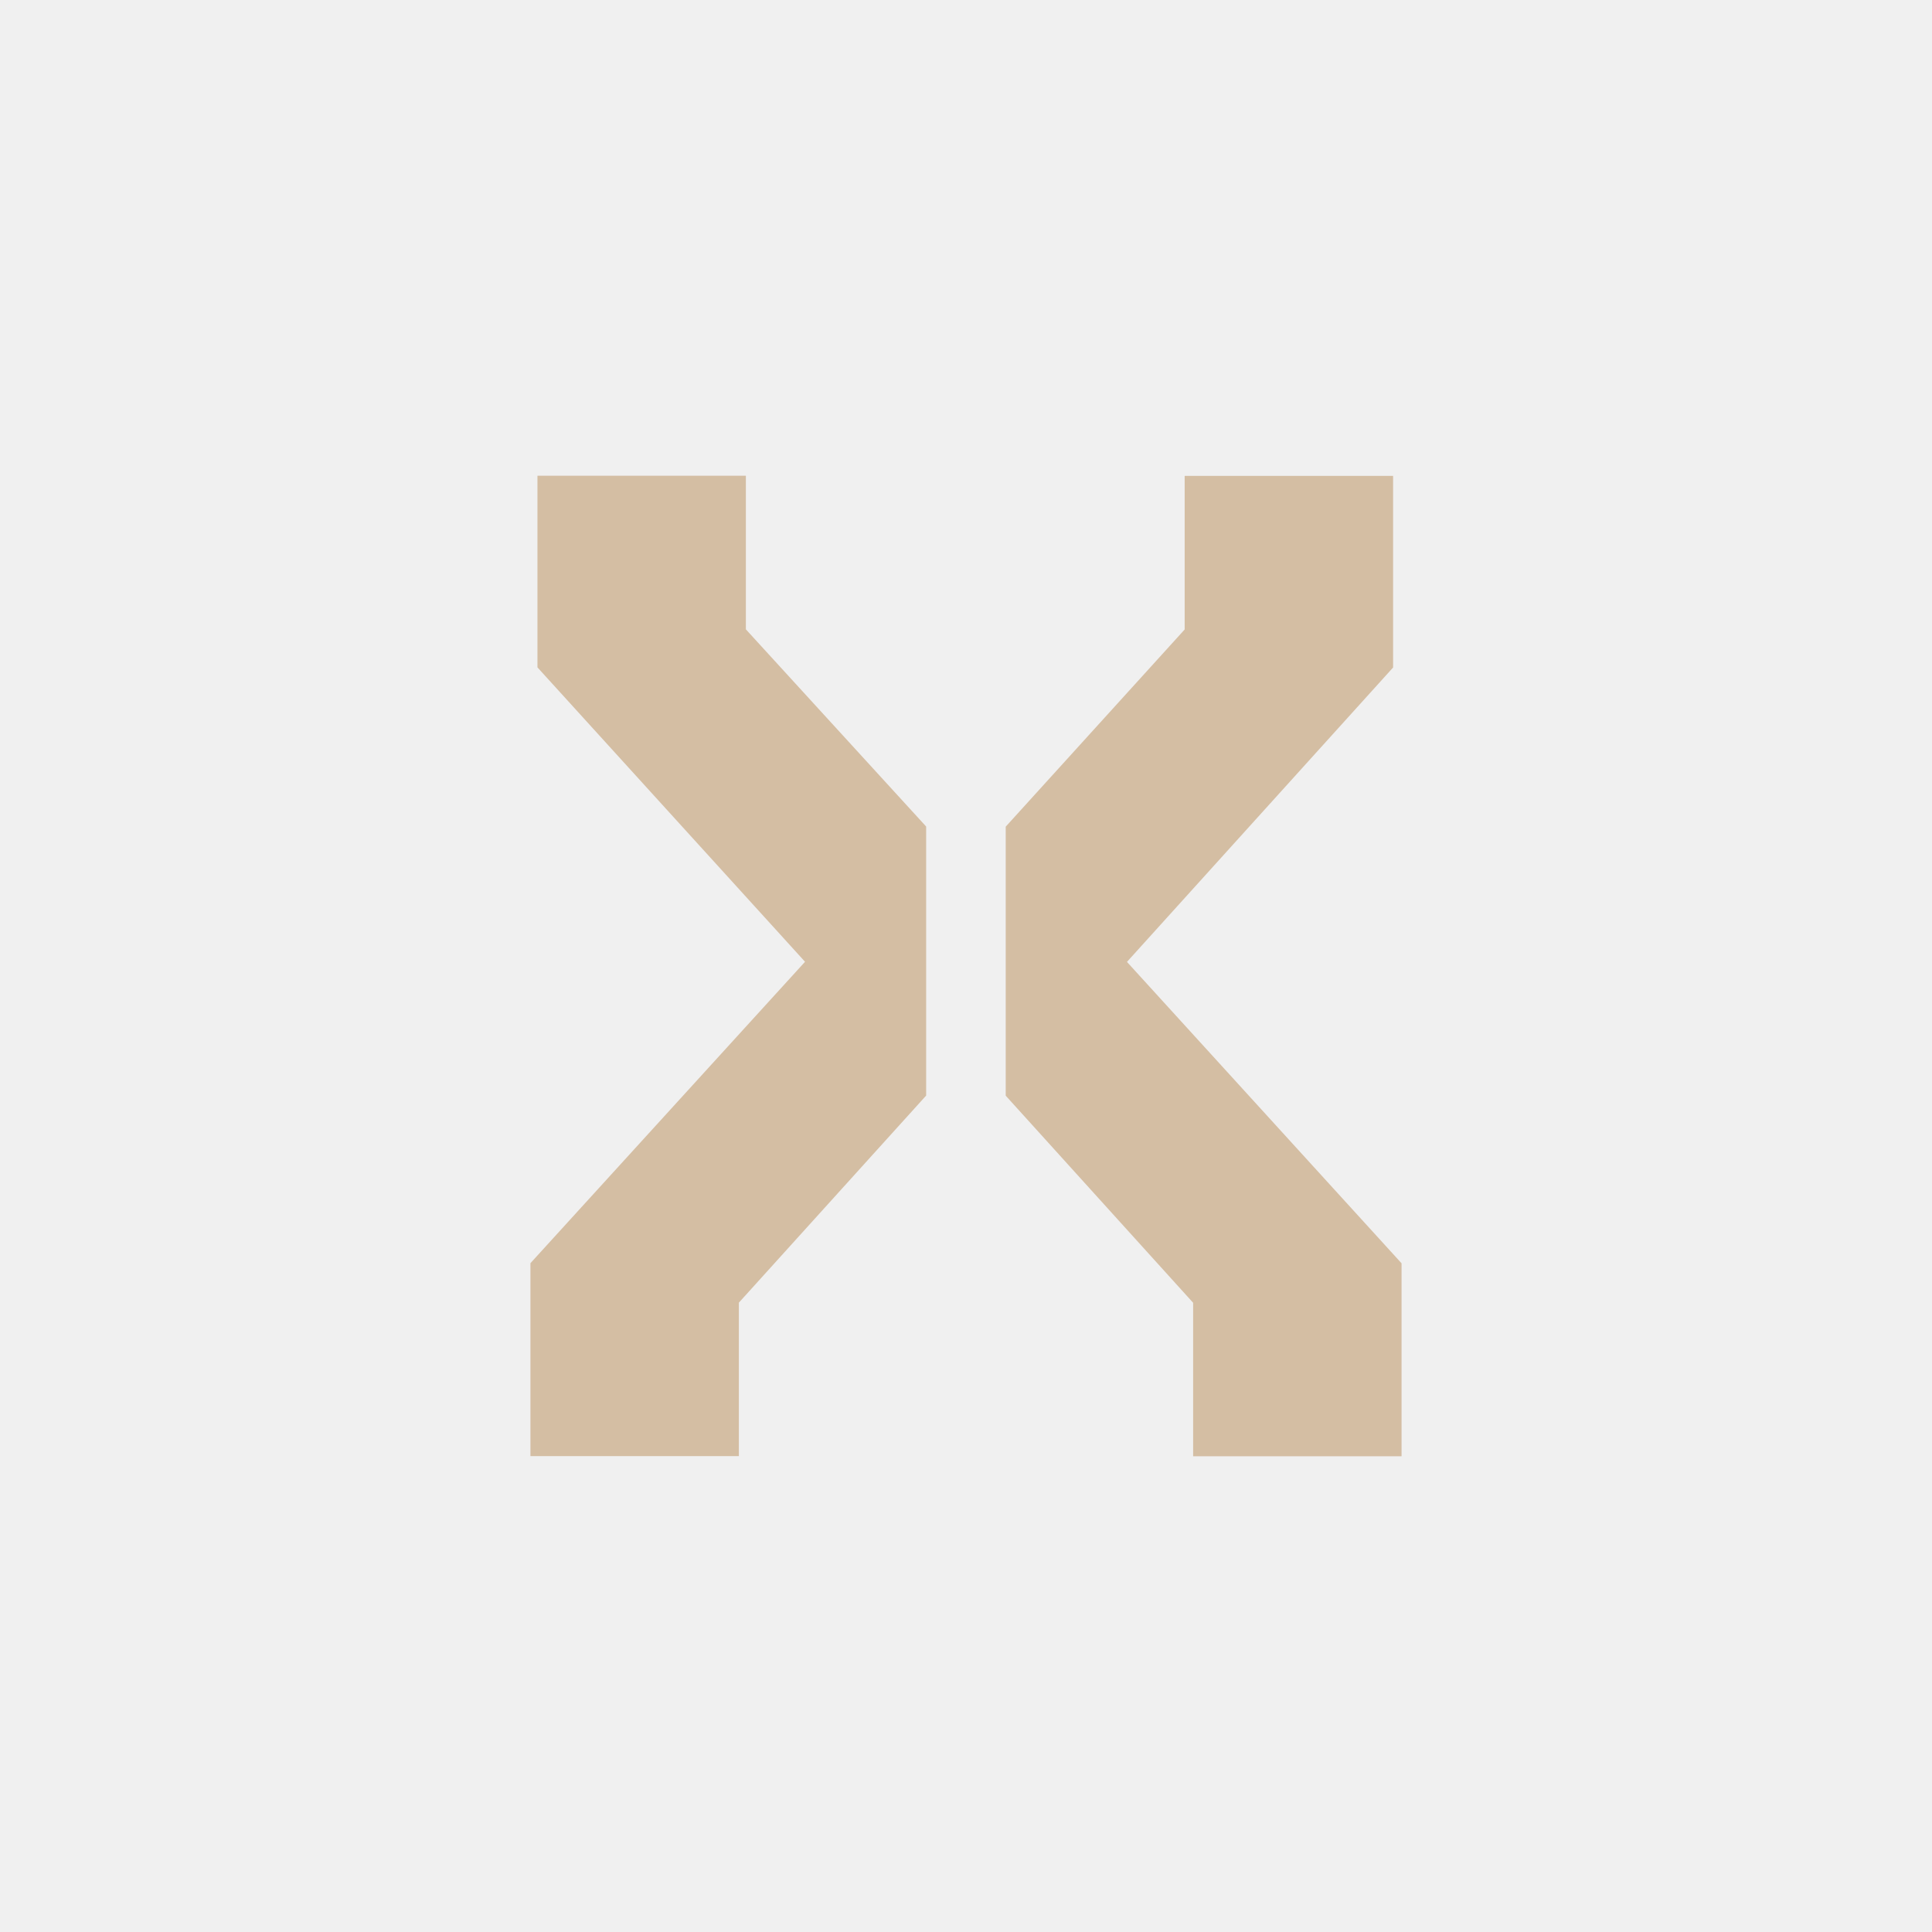
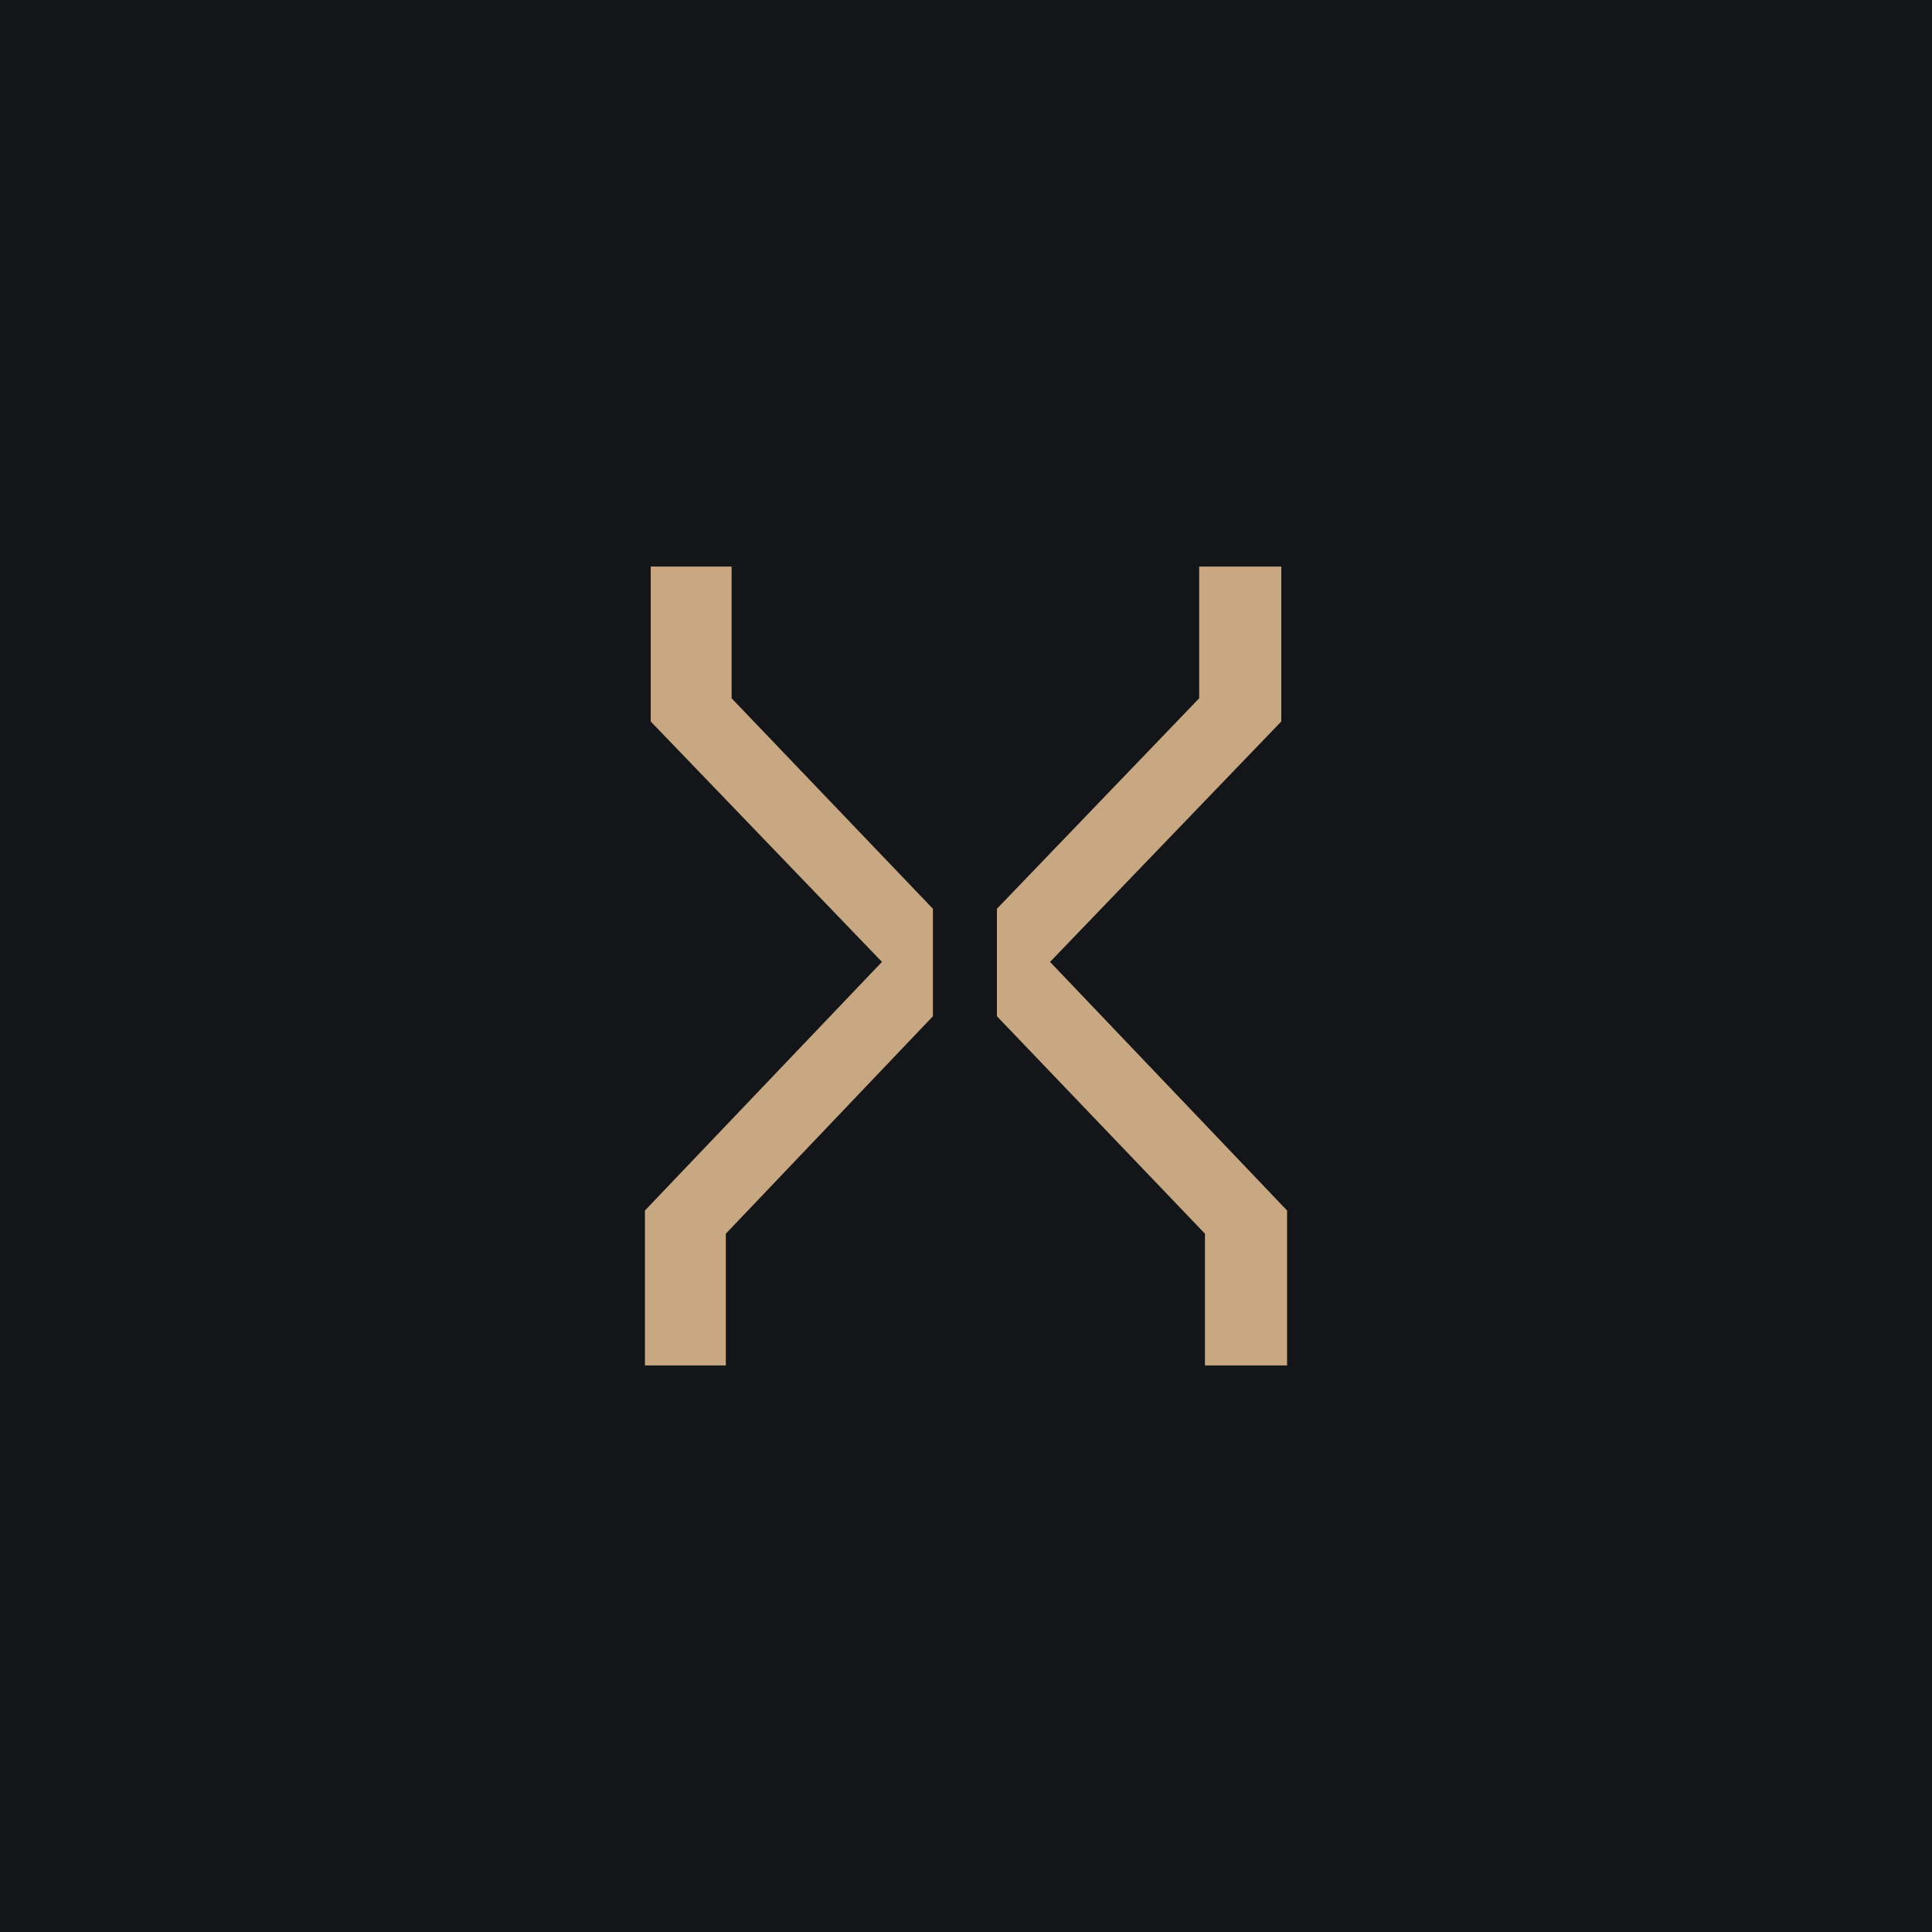
<svg xmlns="http://www.w3.org/2000/svg" width="160" height="160" viewBox="0 0 160 160" fill="none">
-   <path opacity="0.7" d="M83.29 68.46L98.11 52.13V39.41H115.37V55.28L93.33 79.66L116.07 104.62V120.6H98.81V107.89L83.29 90.74M76.7 90.73L61.19 107.88V120.59H43.93V104.61L66.67 79.65L44.51 55.27V39.4H61.77V52.12L76.7 68.45" fill="#C8A882" />
+   <g clip-path="url(#clip0_1_2452)">
+     <path d="M160 0H0V160H160V0Z" fill="#131518" />
+     <path d="M82.56 75.26L99.31 57.83V46.92H106.11V59.75L86.96 79.66L106.59 100.25V113.08H99.79V102.17L82.56 84.16" fill="#C8A882" />
+     <path d="M77.26 84.16L60.11 102.17V113.08H53.41V100.25L73.04 79.66L53.89 59.75V46.92H60.59V57.83L77.26 75.26" fill="#C8A882" />
+   </g>
+   <defs>
+     <clipPath id="clip0_1_2452">
+       <rect width="160" height="160" fill="white" />
+     </clipPath>
+   </defs>
</svg>
